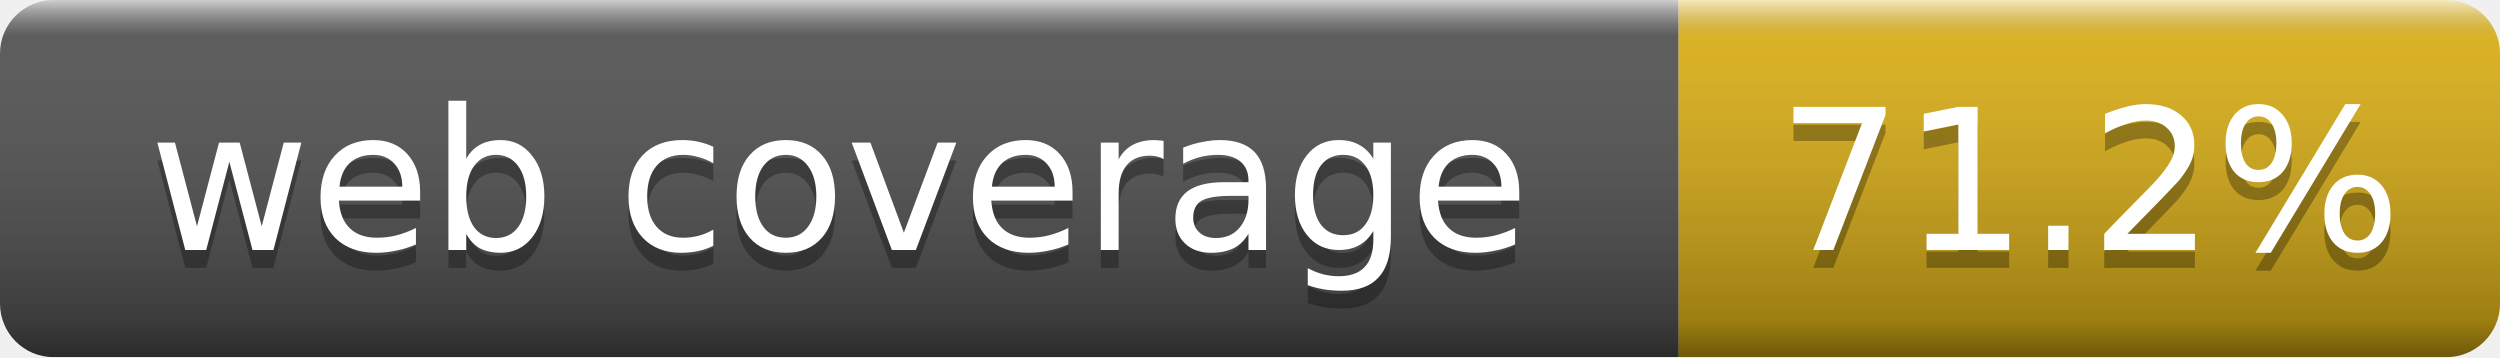
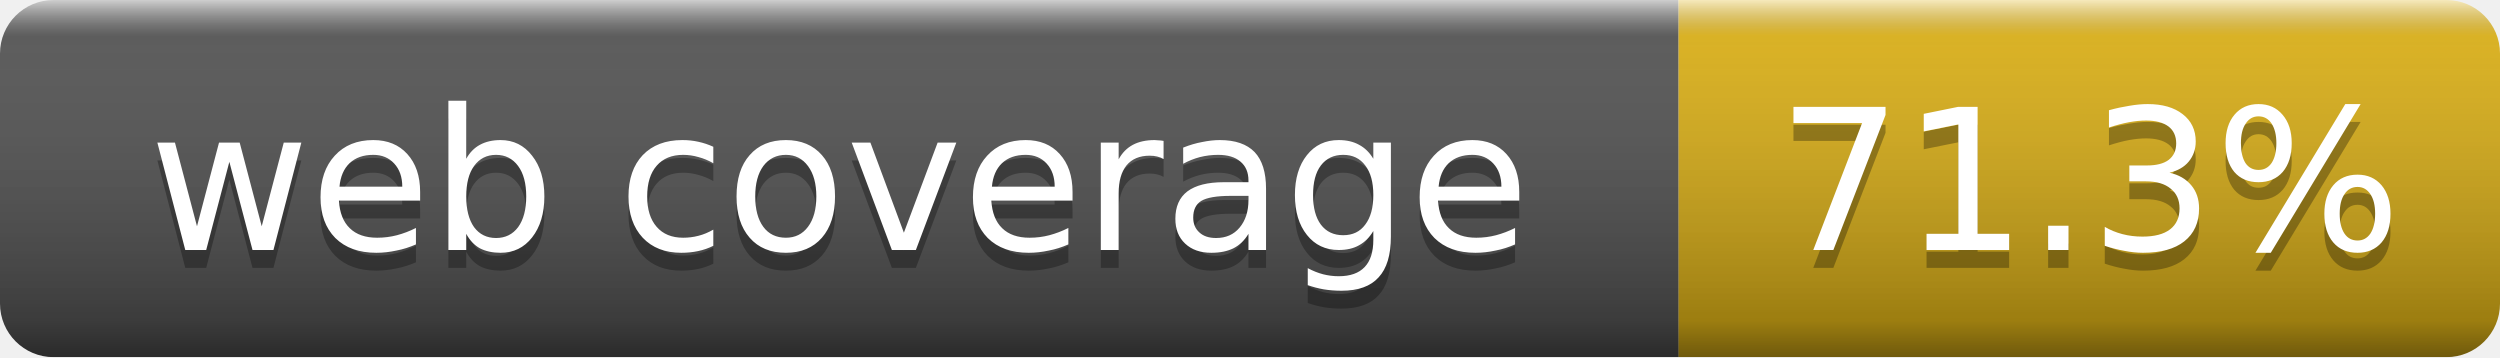
- <svg xmlns="http://www.w3.org/2000/svg" width="140" height="20" role="img" aria-label="web coverage: 71.2%">
+ <svg xmlns="http://www.w3.org/2000/svg" width="140" height="20" role="img" aria-label="web coverage: 71.3%">
  <linearGradient id="smooth" x2="0" y2="100%">
    <stop offset="0" stop-color="#fff" stop-opacity=".7" />
    <stop offset=".1" stop-color="#aaa" stop-opacity=".1" />
    <stop offset=".9" stop-opacity=".3" />
    <stop offset="1" stop-opacity=".5" />
  </linearGradient>
  <mask id="round">
    <rect width="140" height="20" rx="3" fill="#fff" />
  </mask>
  <g mask="url(#round)">
    <rect width="94" height="20" fill="#555" />
    <rect x="94" width="46" height="20" fill="#dfb317" />
    <rect width="140" height="20" fill="url(#smooth)" />
  </g>
  <g fill="#fff" text-anchor="middle" font-family="Verdana,Geneva,DejaVu Sans,sans-serif" font-size="11">
    <text x="47" y="15" fill="#010101" fill-opacity=".3">web coverage</text>
    <text x="47" y="14">web coverage</text>
-     <text x="117" y="15" fill="#010101" fill-opacity=".3">71.2%</text>
-     <text x="117" y="14">71.2%</text>
+     <text x="117" y="15" fill="#010101" fill-opacity=".3">71.3%</text>
+     <text x="117" y="14">71.3%</text>
  </g>
</svg>
